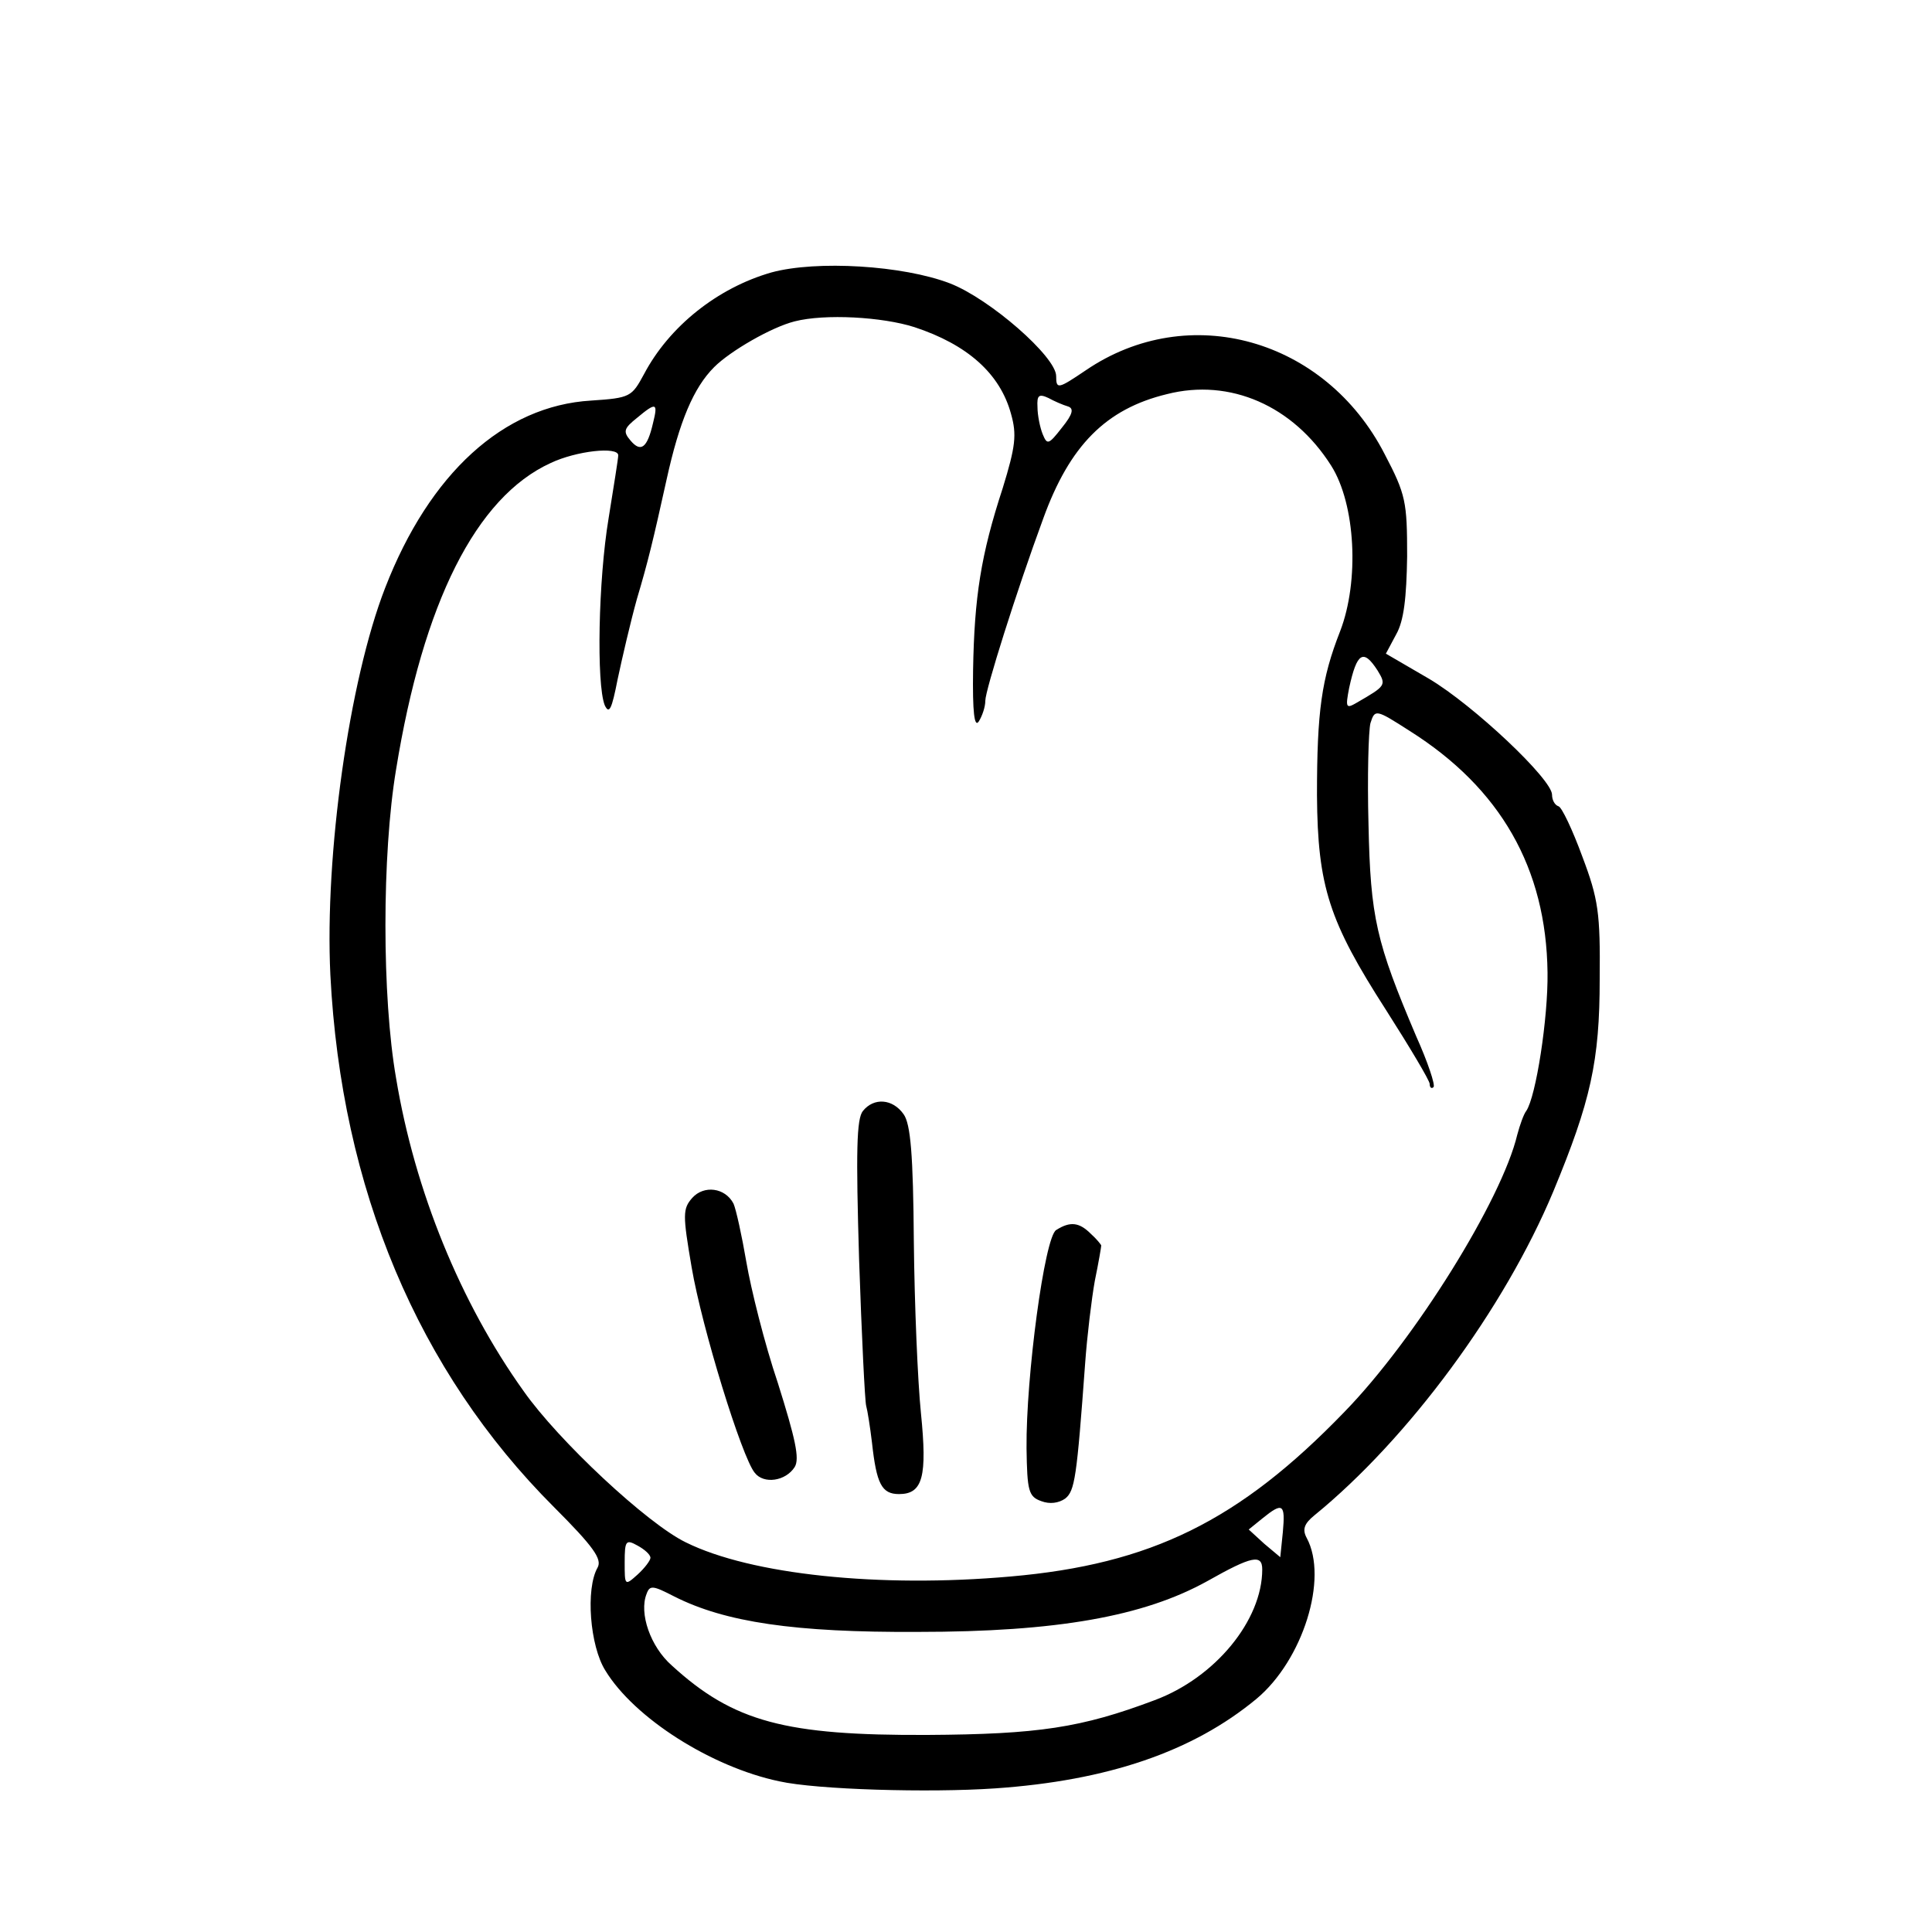
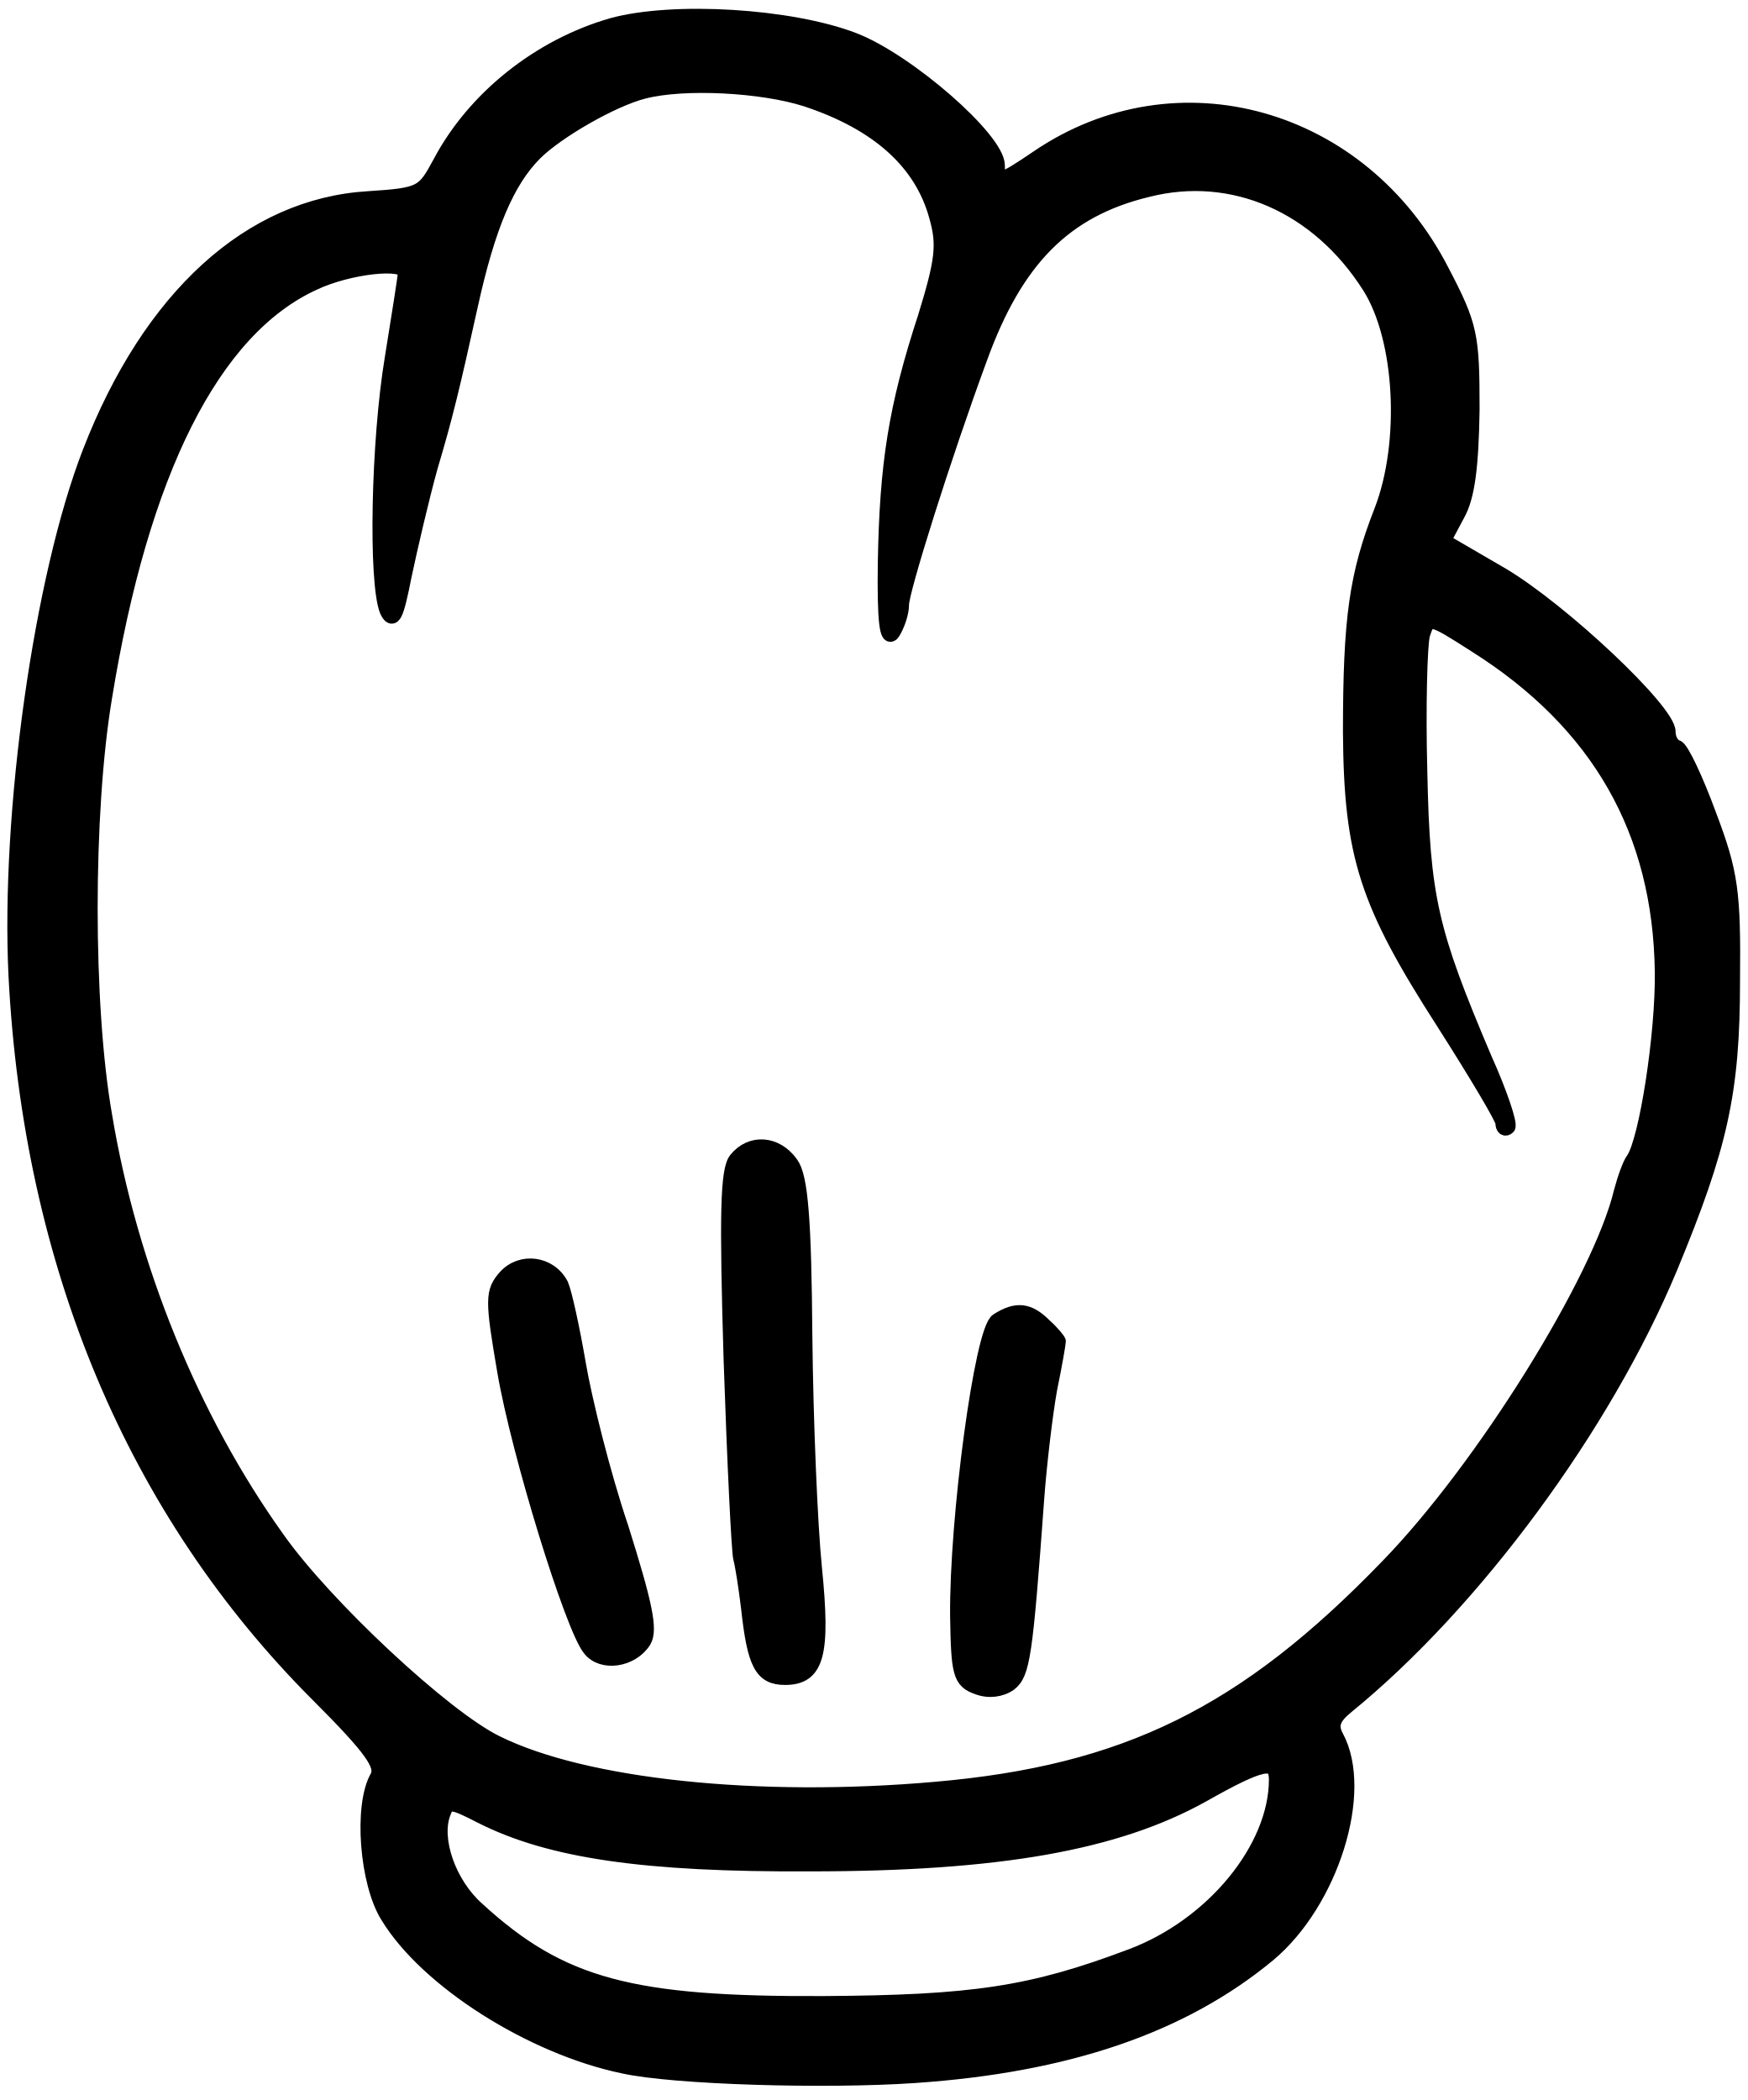
- <svg xmlns="http://www.w3.org/2000/svg" version="1.0" width="300pt" height="300pt" viewBox="0 0 300 300" preserveAspectRatio="xMidYMid meet">
-   <g transform="translate(0,300) scale(0.1,-0.1)" fill="#000000" stroke="none">
-     <path d="M1198 2577 c-84 -24 -159 -84 -198 -158 -19 -35 -21 -37 -82 -41 -136 -8 -251 -113 -320 -291 -56 -144 -94 -415 -85 -601 17 -332 136 -615 347 -826 62 -62 75 -81 68 -94 -19 -33 -12 -122 12 -160 45 -74 165 -150 270 -172 58 -13 233 -18 335 -11 175 12 307 57 406 139 72 60 112 187 78 250 -7 13 -4 22 12 35 146 119 295 321 371 503 58 140 72 202 72 330 1 102 -2 124 -27 190 -15 41 -32 77 -37 78 -6 2 -10 10 -10 18 0 24 -122 139 -191 180 l-67 39 16 30 c12 21 16 57 17 121 0 85 -2 96 -35 159 -92 179 -304 239 -464 130 -43 -29 -46 -30 -46 -9 0 30 -103 120 -165 144 -73 28 -207 36 -277 17z m222 -85 c82 -27 133 -72 150 -135 9 -32 7 -50 -13 -115 -34 -104 -44 -169 -46 -282 -1 -66 2 -91 9 -80 5 8 10 22 10 32 0 16 48 169 90 283 41 113 97 170 192 193 98 25 196 -18 255 -111 38 -60 44 -179 14 -257 -29 -74 -36 -124 -36 -255 1 -142 19 -196 107 -333 37 -58 68 -110 68 -115 0 -6 3 -8 6 -5 3 3 -9 39 -27 79 -62 146 -71 184 -74 329 -2 74 0 145 3 157 7 22 8 22 61 -12 141 -89 212 -213 214 -375 1 -71 -18 -193 -33 -215 -4 -5 -10 -22 -14 -37 -24 -101 -159 -318 -268 -430 -164 -170 -301 -237 -519 -256 -204 -18 -403 3 -504 53 -60 29 -198 158 -252 235 -98 137 -169 311 -198 486 -22 126 -22 347 0 479 42 259 124 423 240 476 40 19 105 26 105 12 0 -5 -7 -48 -15 -98 -16 -96 -19 -257 -6 -290 7 -15 11 -6 20 40 7 33 20 89 30 125 17 57 25 90 46 185 20 91 42 143 74 175 25 25 89 62 125 71 47 12 136 7 186 -9z m238 -123 c10 -3 8 -12 -9 -33 -21 -27 -23 -27 -30 -10 -4 10 -8 29 -8 42 -1 18 2 21 17 14 9 -5 23 -11 30 -13z m-644 -26 c-9 -39 -19 -46 -35 -27 -12 14 -10 19 10 35 30 25 33 24 25 -8z m1125 -384 c14 -23 13 -24 -32 -50 -17 -10 -18 -8 -12 23 12 55 22 61 44 27z m-147 -1338 l-4 -39 -25 21 -24 22 21 17 c32 26 36 23 32 -21z m-982 -40 c0 -4 -9 -16 -20 -26 -20 -18 -20 -17 -20 19 0 34 2 36 20 26 11 -6 20 -14 20 -19z m950 -18 c0 -79 -73 -168 -167 -203 -114 -43 -181 -53 -353 -54 -220 -1 -301 20 -397 108 -33 29 -51 81 -39 111 5 14 10 13 43 -4 79 -40 187 -56 378 -55 216 0 351 24 450 79 69 39 85 42 85 18z" />
-     <path d="M1340 1275 c-10 -12 -11 -63 -6 -231 4 -118 9 -220 11 -227 2 -7 6 -32 9 -57 7 -64 15 -80 42 -80 37 0 44 27 34 126 -5 49 -10 169 -11 266 -1 135 -5 183 -16 198 -17 24 -46 26 -63 5z" />
-     <path d="M1075 1140 c-15 -17 -15 -26 -1 -108 16 -94 78 -295 98 -319 14 -18 48 -13 62 9 8 13 1 44 -26 130 -21 62 -42 147 -49 188 -7 41 -16 82 -20 91 -13 25 -46 29 -64 9z" />
-     <path d="M1640 1090 c-18 -11 -47 -228 -46 -339 1 -66 3 -75 23 -82 13 -5 27 -3 37 4 15 12 18 32 31 210 3 42 10 100 15 128 6 29 10 53 10 55 0 1 -7 10 -16 18 -18 18 -32 20 -54 6z" />
-   </g>
+ <svg xmlns="http://www.w3.org/2000/svg" width="119" height="143" viewBox="0 0 119 143" fill="none">
+   <path d="M50.133 78.944C49.539 79.656 49.48 82.681 49.777 92.646C50.014 99.646 50.311 105.696 50.429 106.111C50.548 106.526 50.785 108.009 50.963 109.492C51.378 113.288 51.853 114.237 53.454 114.237C55.649 114.237 56.064 112.636 55.471 106.763C55.175 103.857 54.878 96.739 54.819 90.985C54.759 82.978 54.522 80.13 53.87 79.241C52.861 77.817 51.141 77.699 50.133 78.944Z" fill="black" />
+   <path d="M34.414 86.952C33.524 87.96 33.524 88.494 34.355 93.358C35.304 98.934 38.981 110.856 40.168 112.28C40.998 113.348 43.015 113.051 43.845 111.746C44.32 110.975 43.904 109.136 42.303 104.035C41.057 100.357 39.812 95.316 39.397 92.883C38.981 90.452 38.447 88.02 38.21 87.486C37.439 86.003 35.482 85.766 34.414 86.952Z" fill="black" />
+   <path d="M67.928 89.918C66.86 90.57 65.14 103.442 65.199 110.026C65.258 113.941 65.377 114.475 66.563 114.89C67.334 115.186 68.165 115.068 68.758 114.653C69.648 113.941 69.826 112.754 70.597 102.196C70.775 99.705 71.19 96.264 71.487 94.604C71.842 92.883 72.08 91.46 72.08 91.341C72.08 91.282 71.665 90.748 71.131 90.274C70.063 89.206 69.233 89.087 67.928 89.918Z" fill="black" />
+   <path d="M41.71 1.715C36.727 3.138 32.279 6.697 29.965 11.087C28.838 13.163 28.72 13.281 25.101 13.518C17.034 13.993 10.213 20.221 6.12 30.779C2.798 39.321 0.544 55.396 1.078 66.428C2.087 86.121 9.145 102.908 21.661 115.424C25.339 119.101 26.11 120.228 25.695 120.999C24.567 122.957 24.983 128.236 26.406 130.49C29.076 134.879 36.193 139.387 42.422 140.692C45.862 141.463 56.242 141.76 62.292 141.345C72.673 140.633 80.503 137.964 86.375 133.1C90.646 129.541 93.018 122.008 91.001 118.271C90.586 117.5 90.764 116.966 91.713 116.195C100.373 109.136 109.212 97.154 113.72 86.359C117.16 78.055 117.99 74.377 117.99 66.784C118.05 60.734 117.872 59.429 116.389 55.514C115.499 53.082 114.491 50.947 114.194 50.888C113.838 50.769 113.601 50.294 113.601 49.82C113.601 48.396 106.364 41.575 102.272 39.143L98.297 36.83L99.246 35.05C99.958 33.805 100.196 31.669 100.255 27.873C100.255 22.831 100.136 22.179 98.179 18.442C92.722 7.824 80.147 4.265 70.656 10.731C68.106 12.451 67.928 12.51 67.928 11.264C67.928 9.485 61.818 4.147 58.14 2.723C53.81 1.062 45.862 0.588 41.71 1.715ZM54.878 6.756C59.742 8.358 62.767 11.027 63.775 14.764C64.309 16.662 64.191 17.73 63.004 21.585C60.988 27.754 60.394 31.61 60.276 38.313C60.217 42.227 60.394 43.71 60.81 43.058C61.106 42.583 61.403 41.753 61.403 41.16C61.403 40.211 64.25 31.135 66.741 24.373C69.173 17.671 72.495 14.29 78.13 12.925C83.943 11.442 89.756 13.993 93.255 19.509C95.51 23.068 95.865 30.127 94.086 34.754C92.366 39.143 91.951 42.109 91.951 49.879C92.01 58.302 93.078 61.505 98.297 69.632C100.492 73.072 102.331 76.156 102.331 76.453C102.331 76.809 102.509 76.927 102.687 76.749C102.865 76.572 102.153 74.436 101.085 72.064C97.408 63.403 96.874 61.149 96.696 52.548C96.577 48.159 96.696 43.948 96.874 43.236C97.289 41.931 97.348 41.931 100.492 43.948C108.856 49.227 113.067 56.582 113.186 66.191C113.245 70.403 112.118 77.639 111.228 78.944C110.991 79.241 110.635 80.249 110.398 81.139C108.974 87.13 100.967 100.001 94.501 106.645C84.773 116.729 76.647 120.703 63.716 121.83C51.616 122.897 39.812 121.652 33.821 118.686C30.262 116.966 22.076 109.314 18.873 104.747C13.06 96.62 8.849 86.299 7.128 75.919C5.824 68.445 5.824 55.336 7.128 47.507C9.62 32.144 14.484 22.416 21.364 19.272C23.737 18.145 27.593 17.73 27.593 18.56C27.593 18.857 27.177 21.408 26.703 24.373C25.754 30.068 25.576 39.618 26.347 41.575C26.762 42.465 26.999 41.931 27.533 39.202C27.948 37.245 28.72 33.923 29.313 31.788C30.321 28.407 30.796 26.449 32.041 20.814C33.228 15.417 34.533 12.332 36.431 10.434C37.914 8.951 41.71 6.756 43.845 6.223C46.633 5.511 51.912 5.807 54.878 6.756ZM68.995 14.052C69.588 14.23 69.47 14.764 68.461 16.01C67.216 17.611 67.097 17.611 66.682 16.603C66.445 16.01 66.207 14.883 66.207 14.112C66.148 13.044 66.326 12.866 67.216 13.281C67.75 13.578 68.58 13.934 68.995 14.052ZM30.796 15.595C30.262 17.908 29.669 18.323 28.72 17.196C28.008 16.366 28.126 16.069 29.313 15.12C31.092 13.637 31.27 13.697 30.796 15.595ZM97.526 38.372C98.357 39.736 98.297 39.796 95.628 41.338C94.62 41.931 94.561 41.812 94.916 39.974C95.628 36.711 96.221 36.355 97.526 38.372ZM88.807 117.737L88.57 120.05L87.087 118.805L85.663 117.5L86.909 116.491C88.807 114.949 89.044 115.127 88.807 117.737ZM30.558 120.11C30.558 120.347 30.024 121.059 29.372 121.652C28.186 122.72 28.186 122.66 28.186 120.525C28.186 118.508 28.304 118.389 29.372 118.983C30.024 119.339 30.558 119.813 30.558 120.11ZM86.909 121.177C86.909 125.863 82.579 131.142 77.003 133.218C70.241 135.769 66.267 136.362 56.064 136.422C43.015 136.481 38.21 135.235 32.516 130.015C30.558 128.295 29.491 125.211 30.203 123.431C30.499 122.601 30.796 122.66 32.753 123.669C37.439 126.041 43.845 126.99 55.175 126.931C67.987 126.931 75.995 125.507 81.867 122.245C85.96 119.932 86.909 119.754 86.909 121.177Z" fill="black" />
+   <path d="M65.506 12.222C65.877 12.37 67.33 12.934 70.177 14.002L69.51 16.448L65.951 19.118C65.803 18.673 65.506 17.427 65.506 16.003V12.222Z" fill="black" />
+   <path d="M30.139 14.002L28.36 15.336L27.692 16.448L28.36 17.783L30.139 18.228L31.474 15.114L31.029 13.779L30.139 14.002Z" fill="black" />
+   <path d="M28.36 118.101L28.137 119.214L27.915 119.658V122.105C27.915 122.283 28.063 122.773 28.137 122.995C28.656 122.698 29.739 122.061 29.917 121.883C30.139 121.66 31.029 120.993 31.029 120.548C31.029 120.192 30.881 119.807 30.806 119.658L29.694 118.546L28.36 118.101Z" fill="black" />
+   <path d="M96.202 36.245L95.535 37.357L94.423 40.694V42.029L96.202 41.584L98.649 40.249L97.537 38.247L96.202 36.245Z" fill="black" />
+   <path d="M88.64 114.765L86.415 115.877L84.858 117.434L85.97 118.991L88.64 120.771L89.307 116.767L88.64 114.765Z" fill="black" />
+   <path d="M50.133 78.944C49.539 79.656 49.48 82.681 49.777 92.646C50.014 99.646 50.311 105.696 50.429 106.111C50.548 106.526 50.785 108.009 50.963 109.492C51.378 113.288 51.853 114.237 53.454 114.237C55.649 114.237 56.064 112.636 55.471 106.763C55.175 103.857 54.878 96.739 54.819 90.985C54.759 82.978 54.522 80.13 53.87 79.241C52.861 77.817 51.141 77.699 50.133 78.944Z" stroke="black" />
+   <path d="M34.414 86.952C33.524 87.96 33.524 88.494 34.355 93.358C35.304 98.934 38.981 110.856 40.168 112.28C40.998 113.348 43.015 113.051 43.845 111.746C44.32 110.975 43.904 109.136 42.303 104.035C41.057 100.357 39.812 95.316 39.397 92.883C38.981 90.452 38.447 88.02 38.21 87.486C37.439 86.003 35.482 85.766 34.414 86.952Z" stroke="black" />
+   <path d="M67.928 89.918C66.86 90.57 65.14 103.442 65.199 110.026C65.258 113.941 65.377 114.475 66.563 114.89C67.334 115.186 68.165 115.068 68.758 114.653C69.648 113.941 69.826 112.754 70.597 102.196C70.775 99.705 71.19 96.264 71.487 94.604C71.842 92.883 72.08 91.46 72.08 91.341C72.08 91.282 71.665 90.748 71.131 90.274C70.063 89.206 69.233 89.087 67.928 89.918Z" stroke="black" />
+   <path d="M41.71 1.715C36.727 3.138 32.279 6.697 29.965 11.087C28.838 13.163 28.72 13.281 25.101 13.518C17.034 13.993 10.213 20.221 6.12 30.779C2.798 39.321 0.544 55.396 1.078 66.428C2.087 86.121 9.145 102.908 21.661 115.424C25.339 119.101 26.11 120.228 25.695 120.999C24.567 122.957 24.983 128.236 26.406 130.49C29.076 134.879 36.193 139.387 42.422 140.692C45.862 141.463 56.242 141.76 62.292 141.345C72.673 140.633 80.503 137.964 86.375 133.1C90.646 129.541 93.018 122.008 91.001 118.271C90.586 117.5 90.764 116.966 91.713 116.195C100.373 109.136 109.212 97.154 113.72 86.359C117.16 78.055 117.99 74.377 117.99 66.784C118.05 60.734 117.872 59.429 116.389 55.514C115.499 53.082 114.491 50.947 114.194 50.888C113.838 50.769 113.601 50.294 113.601 49.82C113.601 48.396 106.364 41.575 102.272 39.143L98.297 36.83L99.246 35.05C99.958 33.805 100.196 31.669 100.255 27.873C100.255 22.831 100.136 22.179 98.179 18.442C92.722 7.824 80.147 4.265 70.656 10.731C68.106 12.451 67.928 12.51 67.928 11.264C67.928 9.485 61.818 4.147 58.14 2.723C53.81 1.062 45.862 0.588 41.71 1.715ZM54.878 6.756C59.742 8.358 62.767 11.027 63.775 14.764C64.309 16.662 64.191 17.73 63.004 21.585C60.988 27.754 60.394 31.61 60.276 38.313C60.217 42.227 60.394 43.71 60.81 43.058C61.106 42.583 61.403 41.753 61.403 41.16C61.403 40.211 64.25 31.135 66.741 24.373C69.173 17.671 72.495 14.29 78.13 12.925C83.943 11.442 89.756 13.993 93.255 19.509C95.51 23.068 95.865 30.127 94.086 34.754C92.366 39.143 91.951 42.109 91.951 49.879C92.01 58.302 93.078 61.505 98.297 69.632C100.492 73.072 102.331 76.156 102.331 76.453C102.331 76.809 102.509 76.927 102.687 76.749C102.865 76.572 102.153 74.436 101.085 72.064C97.408 63.403 96.874 61.149 96.696 52.548C96.577 48.159 96.696 43.948 96.874 43.236C97.289 41.931 97.348 41.931 100.492 43.948C108.856 49.227 113.067 56.582 113.186 66.191C113.245 70.403 112.118 77.639 111.228 78.944C110.991 79.241 110.635 80.249 110.398 81.139C108.974 87.13 100.967 100.001 94.501 106.645C84.773 116.729 76.647 120.703 63.716 121.83C51.616 122.897 39.812 121.652 33.821 118.686C30.262 116.966 22.076 109.314 18.873 104.747C13.06 96.62 8.849 86.299 7.128 75.919C5.824 68.445 5.824 55.336 7.128 47.507C9.62 32.144 14.484 22.416 21.364 19.272C23.737 18.145 27.593 17.73 27.593 18.56C27.593 18.857 27.177 21.408 26.703 24.373C25.754 30.068 25.576 39.618 26.347 41.575C26.762 42.465 26.999 41.931 27.533 39.202C27.948 37.245 28.72 33.923 29.313 31.788C30.321 28.407 30.796 26.449 32.041 20.814C33.228 15.417 34.533 12.332 36.431 10.434C37.914 8.951 41.71 6.756 43.845 6.223C46.633 5.511 51.912 5.807 54.878 6.756ZM68.995 14.052C69.588 14.23 69.47 14.764 68.461 16.01C67.216 17.611 67.097 17.611 66.682 16.603C66.445 16.01 66.207 14.883 66.207 14.112C66.148 13.044 66.326 12.866 67.216 13.281C67.75 13.578 68.58 13.934 68.995 14.052ZM30.796 15.595C30.262 17.908 29.669 18.323 28.72 17.196C28.008 16.366 28.126 16.069 29.313 15.12C31.092 13.637 31.27 13.697 30.796 15.595ZM97.526 38.372C98.357 39.736 98.297 39.796 95.628 41.338C94.62 41.931 94.561 41.812 94.916 39.974C95.628 36.711 96.221 36.355 97.526 38.372ZM88.807 117.737L88.57 120.05L87.087 118.805L85.663 117.5L86.909 116.491C88.807 114.949 89.044 115.127 88.807 117.737ZM30.558 120.11C30.558 120.347 30.024 121.059 29.372 121.652C28.186 122.72 28.186 122.66 28.186 120.525C28.186 118.508 28.304 118.389 29.372 118.983C30.024 119.339 30.558 119.813 30.558 120.11ZM86.909 121.177C86.909 125.863 82.579 131.142 77.003 133.218C70.241 135.769 66.267 136.362 56.064 136.422C43.015 136.481 38.21 135.235 32.516 130.015C30.558 128.295 29.491 125.211 30.203 123.431C30.499 122.601 30.796 122.66 32.753 123.669C37.439 126.041 43.845 126.99 55.175 126.931C67.987 126.931 75.995 125.507 81.867 122.245C85.96 119.932 86.909 119.754 86.909 121.177Z" stroke="black" />
+   <path d="M65.506 12.222C65.877 12.37 67.33 12.934 70.177 14.002L69.51 16.448L65.951 19.118C65.803 18.673 65.506 17.427 65.506 16.003V12.222Z" stroke="black" />
+   <path d="M30.139 14.002L28.36 15.336L27.692 16.448L28.36 17.783L30.139 18.228L31.474 15.114L31.029 13.779L30.139 14.002Z" stroke="black" />
+   <path d="M28.36 118.101L28.137 119.214L27.915 119.658V122.105C27.915 122.283 28.063 122.773 28.137 122.995C28.656 122.698 29.739 122.061 29.917 121.883C30.139 121.66 31.029 120.993 31.029 120.548C31.029 120.192 30.881 119.807 30.806 119.658L29.694 118.546L28.36 118.101Z" stroke="black" />
+   <path d="M96.202 36.245L95.535 37.357L94.423 40.694V42.029L96.202 41.584L98.649 40.249L97.537 38.247L96.202 36.245Z" stroke="black" />
+   <path d="M88.64 114.765L86.415 115.877L84.858 117.434L85.97 118.991L88.64 120.771L89.307 116.767L88.64 114.765Z" stroke="black" />
</svg>
